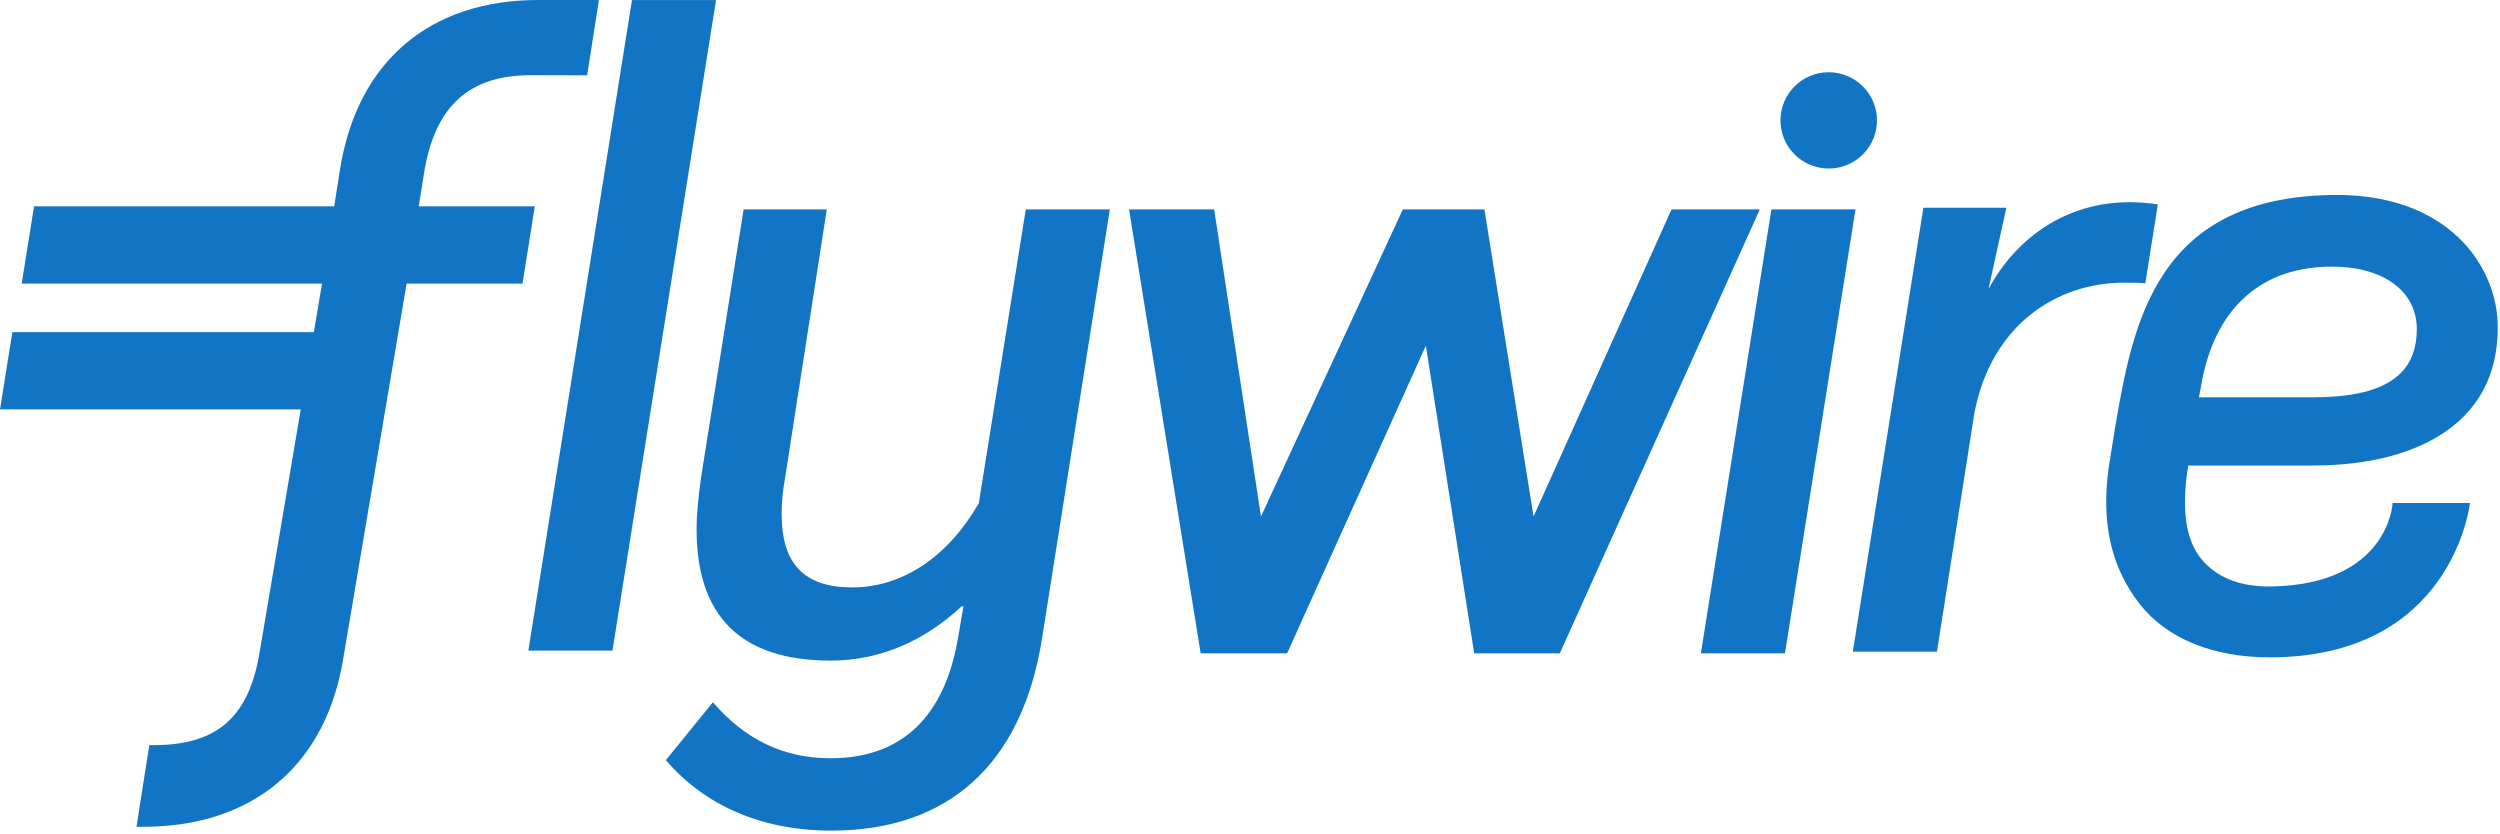
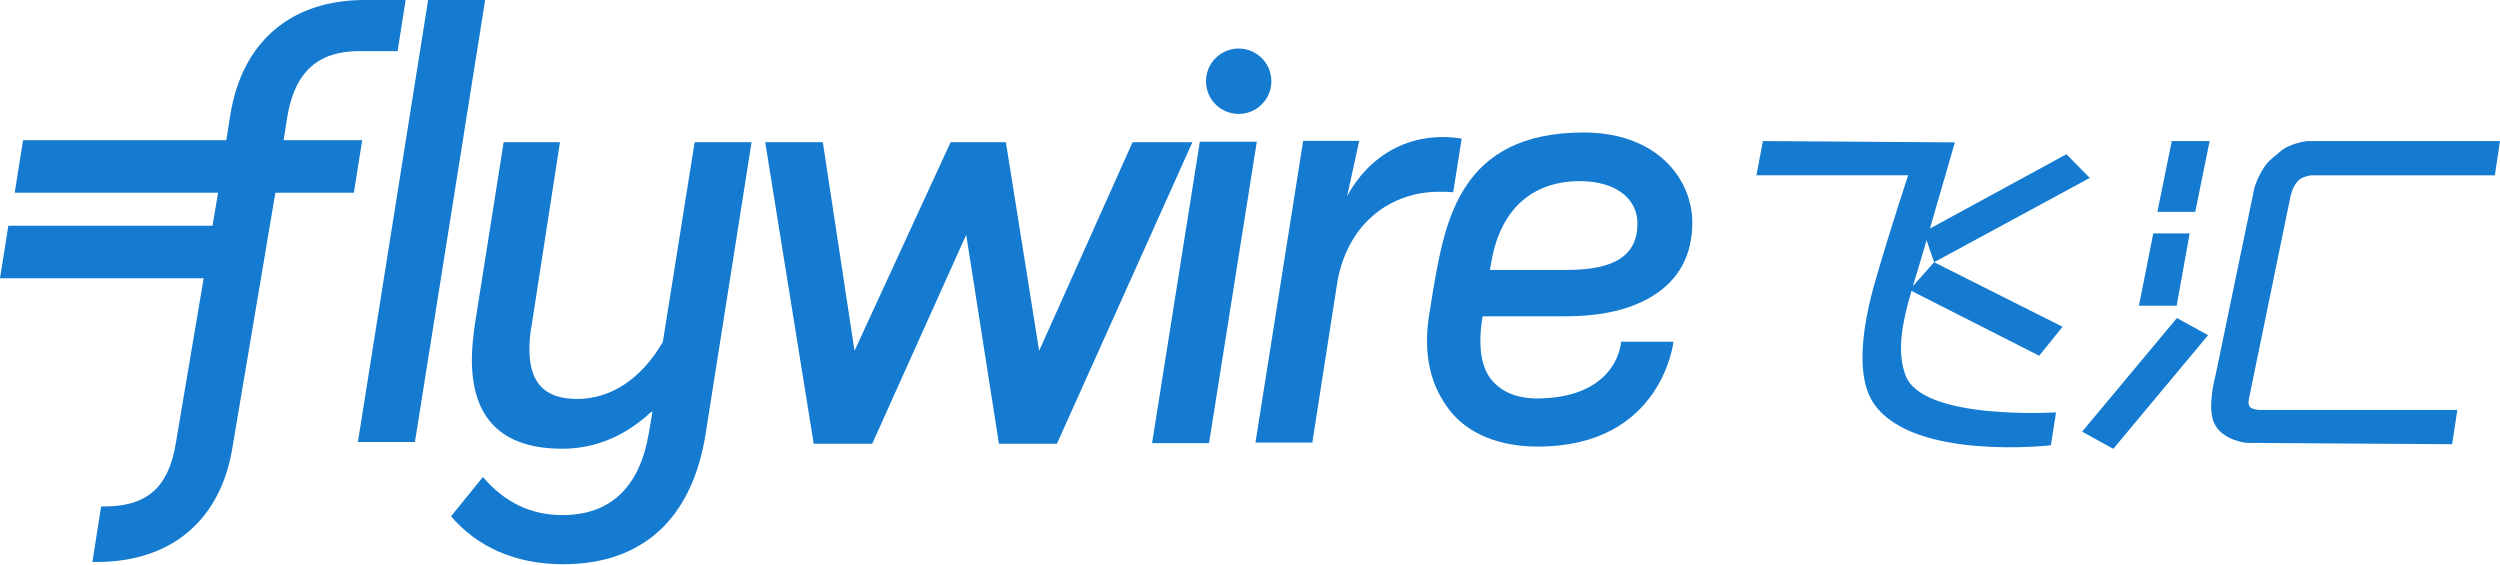
- <svg xmlns="http://www.w3.org/2000/svg" width="96" height="32" viewBox="0 0 96 32" fill="none">
-   <path d="M30.153 18.318C30.05 18.874 30.015 19.325 30.015 19.741C30.015 21.617 30.848 22.556 32.724 22.556C34.667 22.555 36.404 21.374 37.586 19.325L39.39 8.042H42.618L40.017 24.5C39.253 29.36 36.404 31.896 31.925 31.896C29.182 31.896 27.028 30.89 25.569 29.189L27.376 26.965C28.627 28.422 30.12 29.117 31.892 29.117C34.599 29.117 36.267 27.553 36.788 24.499L36.996 23.283H36.926C35.468 24.637 33.766 25.367 31.892 25.367C28.418 25.367 26.749 23.63 26.749 20.331C26.749 19.706 26.82 19.046 26.924 18.316L28.555 8.04H31.749L30.153 18.318ZM22.546 2.893L20.382 2.888C18.044 2.886 16.709 4.042 16.287 6.622L16.081 7.922H20.537L20.064 10.89H15.614L13.185 25.262C12.523 29.39 9.709 31.754 5.482 31.749L5.241 31.748L5.733 28.614L5.892 28.613C8.27 28.616 9.549 27.609 9.97 25.042L11.549 15.721H0L0.475 12.755H12.051L12.366 10.89H0.833L1.308 7.922H12.833L13.057 6.504C13.716 2.372 16.487 -0.006 20.689 1.0648e-05H22.999L22.546 2.893ZM89.757 7.487C91.671 7.487 93.277 8.049 94.397 9.112C95.361 10.027 95.914 11.288 95.914 12.573C95.914 14.425 95.147 15.832 93.636 16.75C92.095 17.686 90.172 17.878 88.747 17.878H84.027C83.755 19.538 83.926 20.756 84.556 21.495C85.117 22.154 85.949 22.499 87.027 22.52H87.245C91.695 22.432 91.875 19.372 91.878 19.316H94.846C94.838 19.389 94.162 25.242 87.156 25.242C84.981 25.242 83.215 24.522 82.183 23.217C81.074 21.812 80.677 20.095 80.972 17.968L81.215 16.445C81.902 12.453 82.756 7.487 89.757 7.487ZM48.421 19.835L53.868 8.042H57.003L58.888 19.835L64.186 8.042H67.576L59.897 25.087H56.609L54.753 13.273L49.425 25.087H46.105L43.356 8.042H46.624L48.421 19.835ZM68.543 25.087H65.314L68.022 8.042H71.251L68.543 25.087ZM76.359 11.098C77.53 8.926 79.816 7.377 82.861 7.85L82.38 10.881C82.123 10.855 81.888 10.855 81.568 10.855C78.933 10.855 76.448 12.52 75.814 15.875L74.379 25.023H71.149L73.858 7.978H77.043L76.359 11.098ZM23.519 24.982H20.289L24.268 0.002H27.496L23.519 24.982ZM89.542 10.238C86.923 10.238 85.174 11.73 84.593 14.446L84.541 14.713L84.439 15.257H88.811C91.535 15.257 92.805 14.423 92.805 12.636C92.805 11.179 91.523 10.238 89.542 10.238ZM70.223 2.774C71.246 2.775 72.076 3.602 72.076 4.623L72.067 4.812C71.972 5.743 71.183 6.472 70.224 6.472C69.2 6.472 68.37 5.644 68.37 4.623C68.37 3.602 69.2 2.775 70.223 2.774Z" fill="#1274C4" />
+ <svg xmlns="http://www.w3.org/2000/svg" width="1697" height="383" viewBox="0 0 1697 383">
+   <g fill="#147BD1" fill-rule="evenodd">
+     <path d="M1554.774 133.33C1554.774 133.33 1556.053 126.654 1560.038 122.594 1562.871 119.707 1568.82 119.009 1568.82 119.009L1693.491 119.009 1697 95.75 1566.188 95.75C1566.188 95.75 1554.226 97.119 1547.756 102.91 1544.438 105.871 1540.728 108.329 1538.096 111.849 1532.375 119.493 1530.191 127.957 1530.191 127.957L1503.853 255.007C1503.853 255.007 1497.931 276.292 1502.976 287.214 1508.45 299.067 1524.927 300.632 1524.927 300.632L1664.521 301.525 1668.03 278.266 1535.464 278.266C1535.464 278.266 1529.816 278.546 1527.559 276.479 1525.43 274.523 1526.682 270.212 1526.682 270.212L1554.774 133.33zM1477.694 215.873L1413.34 293.001 1434.5 304.659 1498.855 227.531 1477.694 215.873zM1486.34 158.423L1461.634 158.423 1451.926 207.516 1477.514 207.516 1486.34 158.423zM1499.898 95.75L1474.193 95.75 1464.44 143.799 1490.145 143.799 1499.898 95.75zM1384.21 241.471L1400.057 221.802 1312.882 177.998 1298.473 194.169C1300.591 187.07 1302.864 179.868 1304.963 172.63 1305.898 169.401 1306.823 166.201 1307.749 163.009L1312.882 177.998 1418.554 120.778 1402.697 104.691 1310.031 155.157C1319.243 123.365 1326.97 96.643 1326.97 96.643L1196.651 95.75 1192.251 118.992 1295.274 118.992C1295.274 118.992 1283.799 153.314 1273.258 189.619 1264.789 218.806 1258.538 255.055 1272.378 274.547 1299.591 312.889 1392.138 302.263 1392.138 302.263L1395.658 279.915C1395.658 279.915 1305.027 285.609 1293.515 254.878 1287.209 238.065 1291.443 218.285 1297.511 197.462L1384.21 241.471zM1012.537 176.707C1018.773 142.051 1040.044 122.969 1072.427 122.969 1096.162 122.969 1111.498 134.268 1111.498 151.762 1111.498 173.229 1096.3 183.227 1063.669 183.227L1011.328 183.227 1012.537 176.707zM1044.929 270.46C1030.746 270.744 1019.875 266.587 1012.703 258.142 1005.161 249.267 1003.136 234.655 1006.383 214.712L1062.906 214.712C1079.969 214.712 1102.995 212.408 1121.452 201.16 1139.557 190.126 1148.738 173.251 1148.738 151.001 1148.738 135.571 1142.113 120.429 1130.577 109.449 1117.15 96.683 1097.936 89.935 1075.017 89.935 991.166 89.935 980.936 149.571 972.715 197.508L969.786 215.791C966.253 241.336 970.998 261.951 984.286 278.817 996.645 294.506 1017.806 303.144 1043.874 303.144 1128.278 303.144 1135.933 231.982 1135.933 231.982L1100.395 231.982C1100.395 231.982 1098.699 269.39 1044.929 270.46L1044.929 270.46z" />
+     <path d="M914.465 133.085L922.629 95.611 884.584 95.611 852.203 300.43 890.805 300.43 907.947 190.484C915.521 150.171 945.242 130.173 976.724 130.173 980.554 130.173 983.346 130.18 986.423 130.477L992.18 94.064C955.784 88.376 928.473 106.987 914.465 133.085M853.12 96.196L820.688 300.818 782.021 300.818 814.447 96.196 853.12 96.196zM840.811 32.95C853.064 32.95 863 42.886 863 55.146 863 67.404 853.064 77.342 840.811 77.342 828.556 77.342 818.623 67.404 818.623 55.146 818.623 42.886 828.556 32.95 840.811 32.95z" />
+     <polygon points="768.793 96.525 705.369 238.133 682.794 96.525 645.275 96.525 580.043 238.133 558.539 96.525 519.42 96.525 552.345 301.205 592.061 301.205 655.864 159.342 678.085 301.205 717.446 301.205 809.4 96.525" />
+     <path d="M479.031,294.168 C469.889,352.555 435.819,383 382.216,383 C349.391,383 323.632,370.909 306.176,350.469 L327.785,323.773 C342.747,341.294 360.61,349.636 381.802,349.636 C414.21,349.636 434.156,330.869 440.39,294.168 L442.881,279.571 L442.049,279.571 C424.603,295.838 404.239,304.593 381.802,304.593 C340.253,304.593 320.306,283.743 320.306,244.123 C320.306,236.617 321.137,228.692 322.383,219.931 L341.887,96.525 L380.108,96.525 L361.024,219.931 C359.779,226.603 359.365,232.025 359.365,237.028 C359.365,259.554 369.335,270.815 391.775,270.815 C415.041,270.815 435.819,256.631 449.946,232.025 L471.527,96.525 L510.165,96.525 L479.031,294.168 Z" />
+     <polygon points="290.606 0 242.936 300.043 281.643 300.043 329.313 0" />
+     <path d="M144.255,153.24 L148.038,130.825 L9.982,130.825 L15.654,95.183 L153.625,95.183 L156.312,78.126 C164.213,28.516 197.367,-0.06 247.685,0 L275.327,0 L269.897,34.736 L244.003,34.695 C216.022,34.66 200.038,48.559 194.978,79.554 L192.508,95.183 L245.855,95.183 L240.202,130.825 L186.927,130.825 L157.825,303.5 C149.918,353.114 116.234,381.512 65.639,381.449 L62.73,381.43 L68.634,343.793 L70.524,343.777 C99.004,343.809 114.316,331.706 119.348,300.87 L138.241,188.885 L0,188.885 L5.672,153.24 L54.057,153.24 L144.255,153.24 Z" />
+   </g>
</svg>
